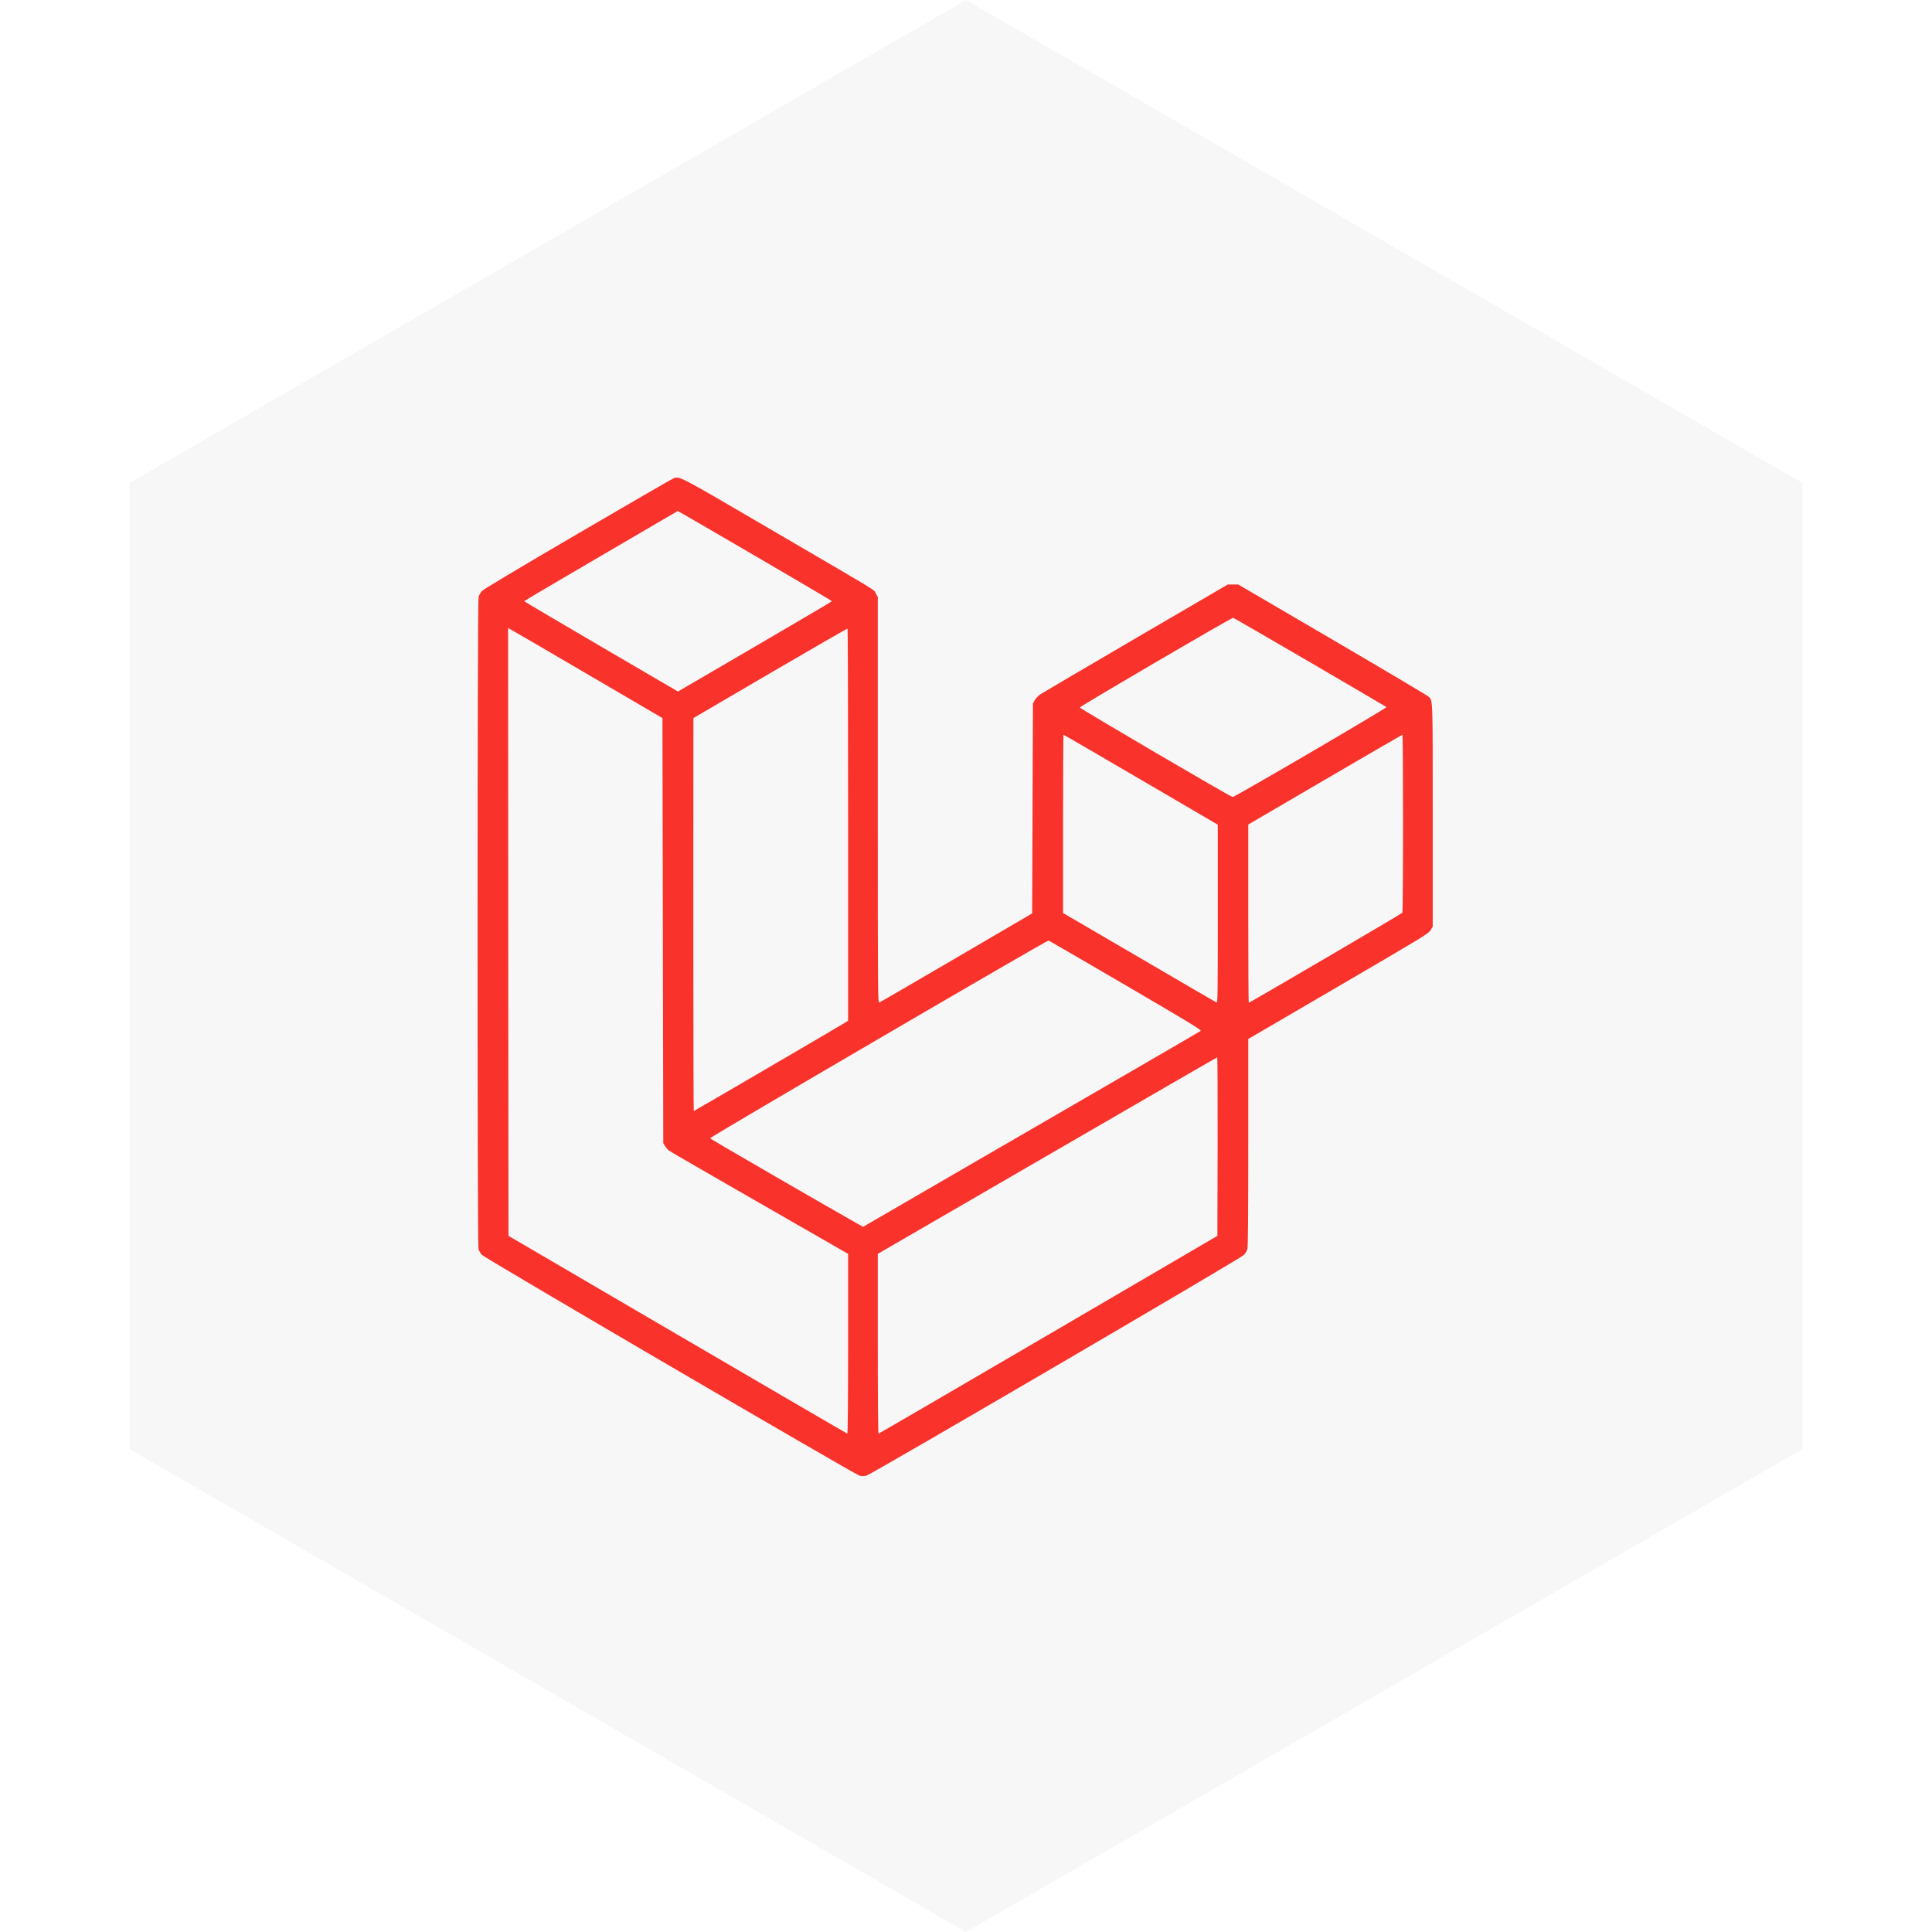
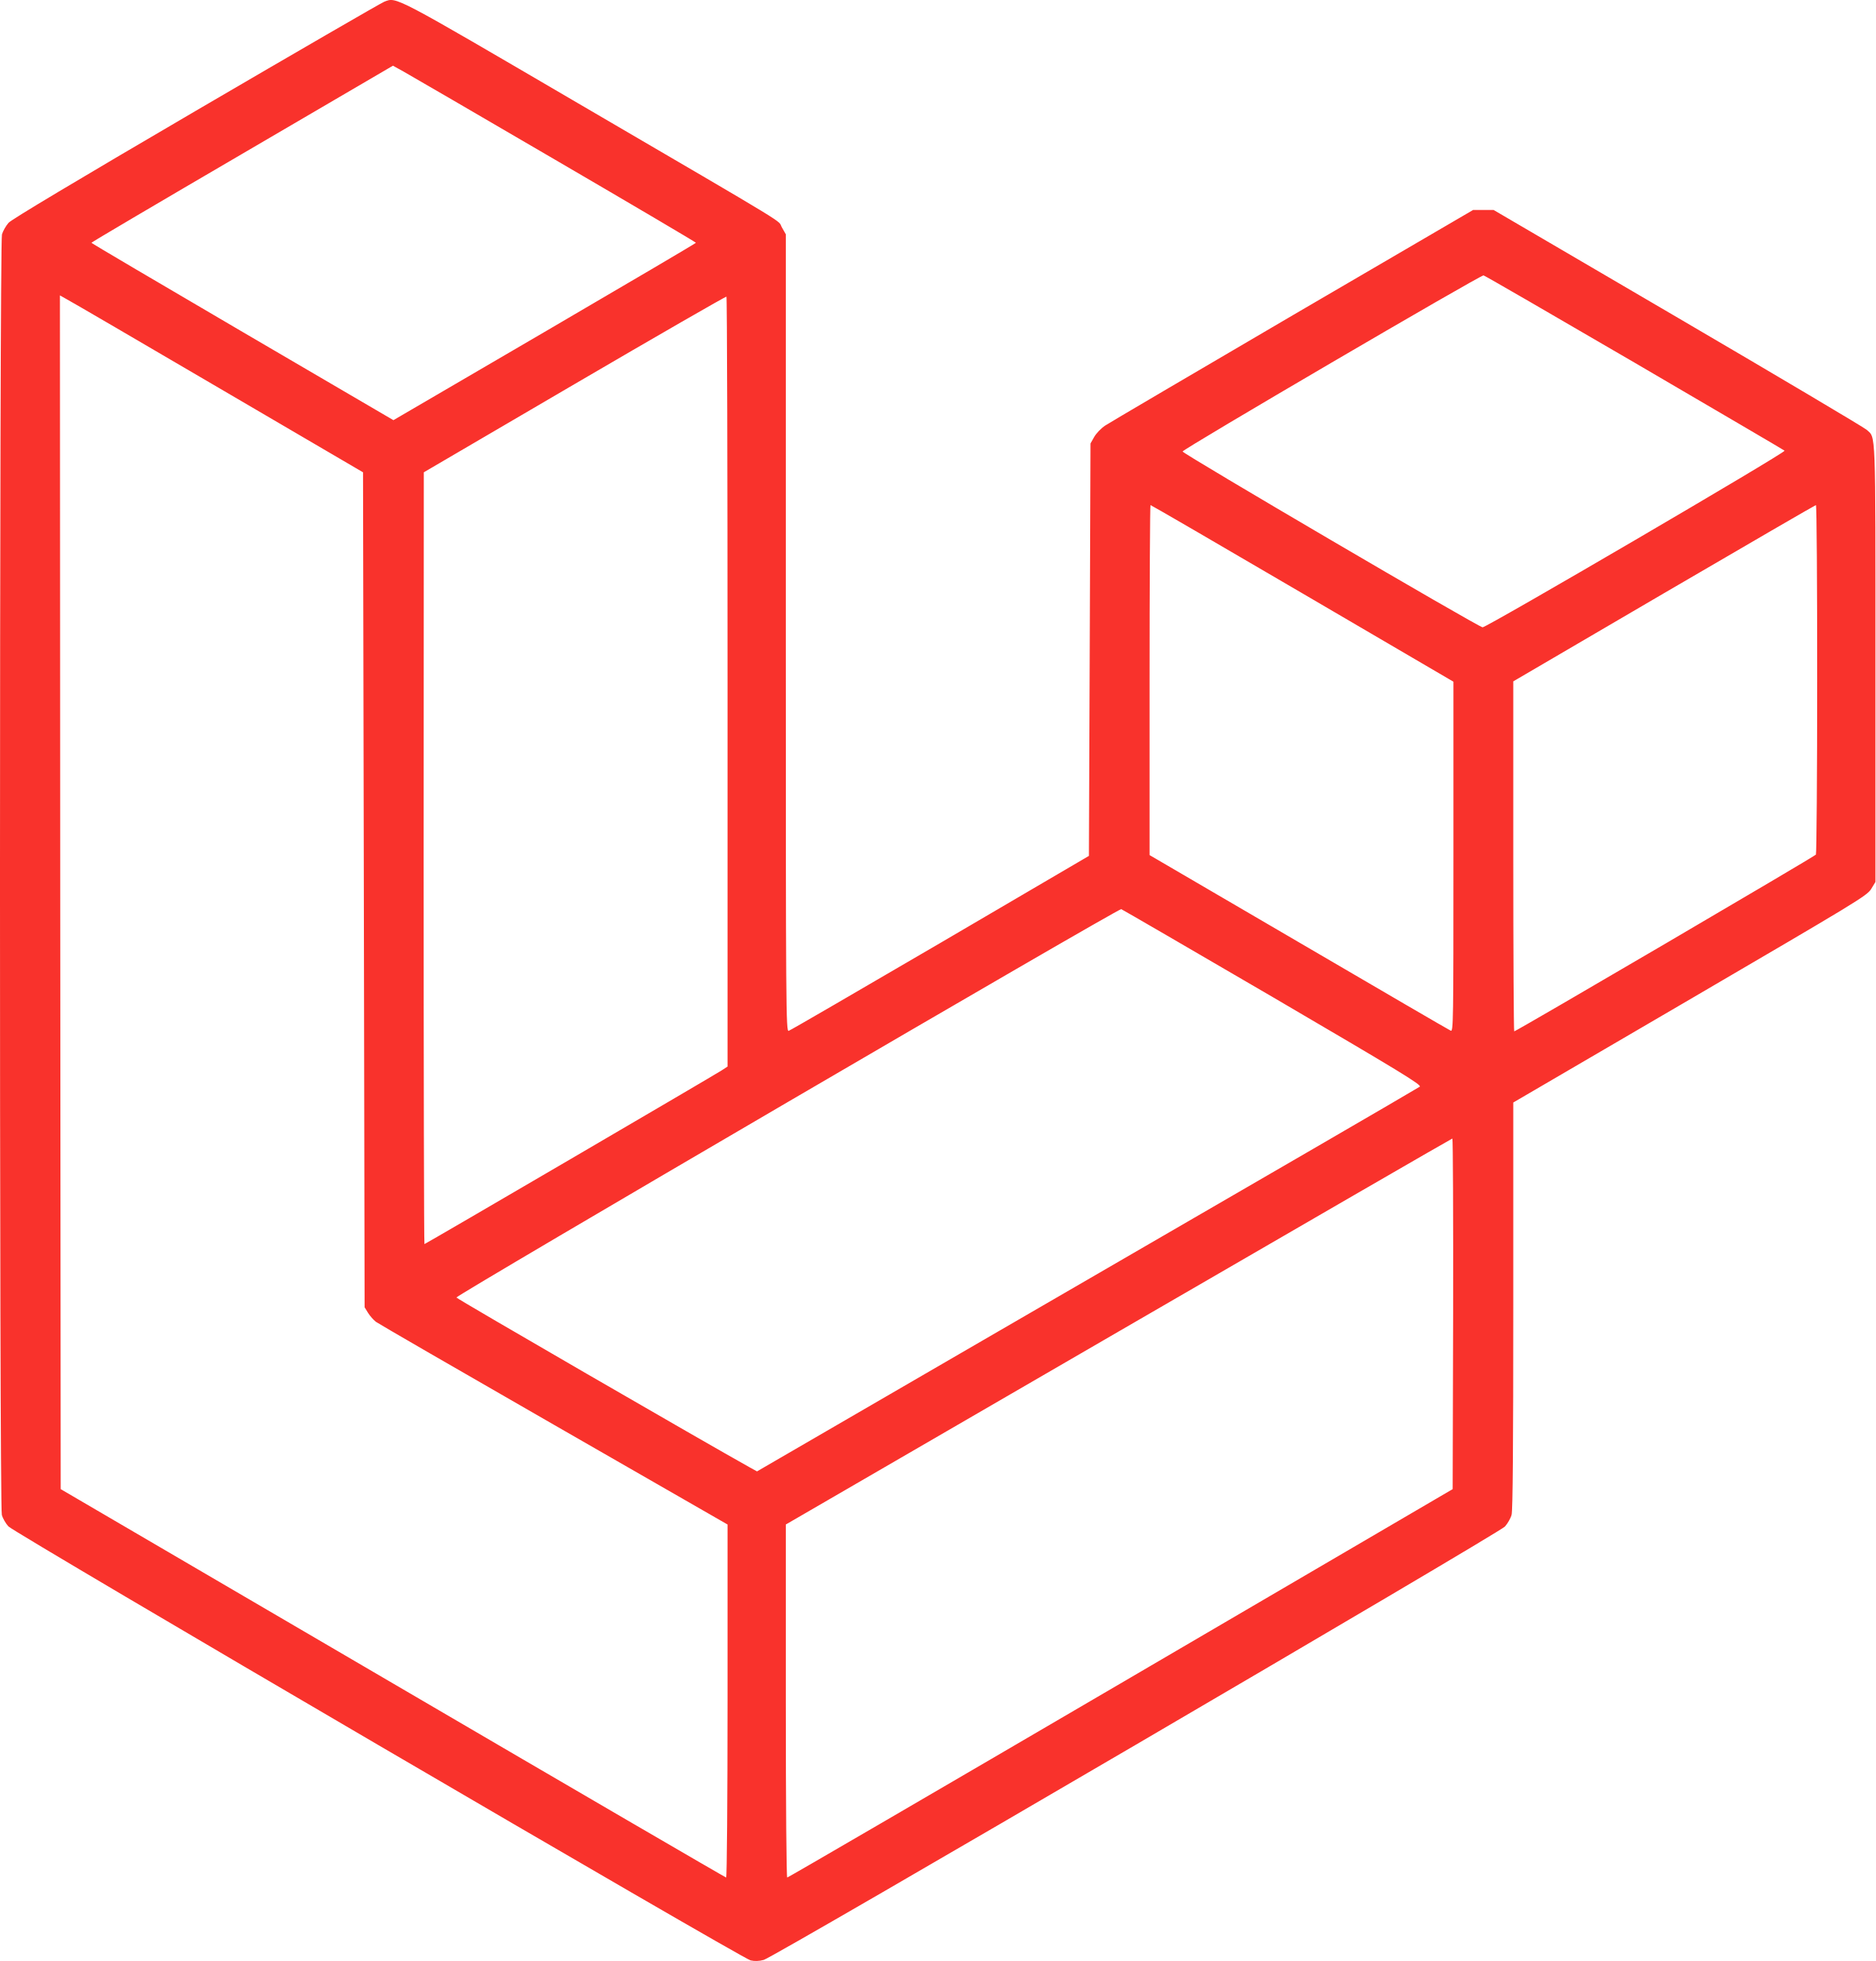
- <svg xmlns="http://www.w3.org/2000/svg" width="89" height="89" viewBox="0 0 89 89" fill="none">
-   <path d="M44.5 0L83.038 22.25V66.75L44.5 89L5.962 66.75V22.25L44.5 0Z" fill="#F7F7F7" />
-   <path d="M31.016 22.04C30.946 22.066 28.958 23.218 26.601 24.595C23.746 26.265 22.279 27.143 22.201 27.226C22.139 27.297 22.068 27.421 22.046 27.499C21.987 27.702 21.983 57.322 22.043 57.535C22.065 57.618 22.135 57.738 22.198 57.806C22.353 57.971 39.402 67.936 39.608 67.985C39.705 68.008 39.812 68.004 39.919 67.974C40.151 67.914 57.156 57.971 57.307 57.809C57.37 57.738 57.44 57.618 57.463 57.535C57.492 57.438 57.503 55.888 57.503 52.628V47.862L61.648 45.442C65.557 43.157 65.797 43.015 65.897 42.857L66 42.688V37.555C66 31.968 66.011 32.283 65.793 32.081C65.734 32.028 63.743 30.846 61.364 29.454L57.041 26.925H56.801H56.561L52.331 29.394C50.004 30.756 48.024 31.919 47.928 31.983C47.832 32.047 47.717 32.167 47.669 32.253L47.584 32.404L47.566 37.24L47.547 42.077L44.056 44.121C42.135 45.243 40.536 46.174 40.502 46.181C40.44 46.2 40.436 45.739 40.436 36.85V27.496L40.344 27.334C40.229 27.139 40.746 27.451 35.556 24.419C31.204 21.875 31.308 21.927 31.016 22.04ZM35.017 25.743C36.838 26.805 38.327 27.683 38.327 27.695C38.327 27.706 36.731 28.644 34.78 29.785L31.23 31.856L27.687 29.785C25.74 28.644 24.145 27.706 24.145 27.695C24.145 27.683 25.737 26.745 27.684 25.608L31.219 23.541L31.463 23.676C31.599 23.751 33.199 24.681 35.017 25.743ZM60.352 30.509C62.269 31.631 63.854 32.557 63.868 32.572C63.909 32.61 56.879 36.718 56.783 36.715C56.687 36.711 49.742 32.64 49.745 32.591C49.749 32.535 56.735 28.449 56.805 28.46C56.838 28.468 58.434 29.39 60.352 30.509ZM27.137 31.102L30.517 33.079L30.535 42.872L30.554 52.665L30.635 52.797C30.68 52.868 30.761 52.962 30.82 53.007C30.875 53.048 32.756 54.136 34.998 55.423L39.069 57.761V61.903C39.069 64.177 39.054 66.042 39.036 66.042C39.021 66.042 35.501 63.993 31.215 61.486L23.424 56.931L23.413 42.928L23.406 28.929L23.579 29.027C23.679 29.079 25.279 30.013 27.137 31.102ZM39.069 37.994V47.018L38.932 47.108C38.748 47.228 31.98 51.183 31.958 51.183C31.947 51.183 31.939 47.108 31.939 42.129L31.943 33.079L35.478 31.011C37.422 29.875 39.025 28.951 39.043 28.959C39.058 28.966 39.069 33.034 39.069 37.994ZM52.557 35.919L56.099 37.99V42.095C56.099 45.99 56.096 46.2 56.037 46.178C56 46.163 54.396 45.228 52.472 44.103L48.97 42.058V37.953C48.97 35.694 48.981 33.848 48.992 33.848C49.007 33.848 50.61 34.779 52.557 35.919ZM64.633 37.927C64.633 40.174 64.618 42.028 64.603 42.047C64.578 42.088 57.57 46.193 57.525 46.193C57.514 46.193 57.503 44.347 57.503 42.088V37.983L61.039 35.916C62.985 34.779 64.589 33.848 64.603 33.848C64.622 33.848 64.633 35.683 64.633 37.927ZM51.866 45.394C54.847 47.138 55.361 47.45 55.309 47.491C55.276 47.514 54.145 48.174 52.8 48.954C51.456 49.735 47.972 51.753 45.057 53.442L39.76 56.515L39.59 56.421C38.578 55.858 32.708 52.463 32.708 52.436C32.704 52.38 48.242 43.303 48.305 43.326C48.334 43.337 49.938 44.268 51.866 45.394ZM56.092 52.819L56.081 56.931L48.294 61.486C44.008 63.993 40.488 66.042 40.469 66.042C40.451 66.042 40.436 64.368 40.436 61.903V57.761L48.242 53.236C52.531 50.748 56.055 48.71 56.074 48.707C56.088 48.707 56.096 50.556 56.092 52.819Z" fill="#F9322C" />
+ <svg xmlns="http://www.w3.org/2000/svg" width="44" height="46" viewBox="0 0 44 46" fill="none">
+   <path d="M9.016 0.04C8.946 0.066 6.958 1.218 4.601 2.595C1.746 4.265 0.279 5.143 0.201 5.226C0.139 5.297 0.068 5.421 0.046 5.499C-0.013 5.702 -0.017 35.322 0.043 35.535C0.065 35.618 0.135 35.738 0.198 35.806C0.353 35.971 17.402 45.937 17.608 45.985C17.704 46.008 17.812 46.004 17.919 45.974C18.151 45.914 35.156 35.971 35.307 35.809C35.37 35.738 35.44 35.618 35.463 35.535C35.492 35.438 35.503 33.888 35.503 30.628V25.862L39.648 23.442C43.557 21.157 43.797 21.015 43.897 20.857L44 20.688V15.555C44 9.968 44.011 10.283 43.793 10.081C43.734 10.028 41.743 8.846 39.364 7.454L35.041 4.925H34.801H34.561L30.331 7.394C28.004 8.756 26.024 9.919 25.928 9.983C25.832 10.047 25.717 10.167 25.669 10.253L25.584 10.403L25.566 15.24L25.547 20.077L22.056 22.122C20.135 23.243 18.536 24.174 18.503 24.181C18.44 24.2 18.436 23.739 18.436 14.85V5.496L18.344 5.334C18.229 5.139 18.746 5.451 13.556 2.419C9.204 -0.125 9.308 -0.073 9.016 0.04ZM13.017 3.743C14.838 4.805 16.327 5.683 16.327 5.695C16.327 5.706 14.731 6.644 12.78 7.784L9.23 9.856L5.687 7.784C3.74 6.644 2.145 5.706 2.145 5.695C2.145 5.683 3.737 4.745 5.684 3.608L9.219 1.541L9.463 1.676C9.599 1.751 11.199 2.682 13.017 3.743ZM38.352 8.509C40.269 9.631 41.854 10.557 41.868 10.572C41.909 10.61 34.879 14.719 34.783 14.715C34.687 14.711 27.742 10.64 27.745 10.591C27.749 10.535 34.735 6.449 34.805 6.46C34.838 6.467 36.434 7.391 38.352 8.509ZM5.137 9.101L8.517 11.079L8.536 20.872L8.554 30.665L8.635 30.797C8.68 30.868 8.761 30.962 8.82 31.007C8.875 31.048 10.756 32.136 12.998 33.423L17.069 35.761V39.903C17.069 42.177 17.054 44.042 17.036 44.042C17.021 44.042 13.501 41.993 9.215 39.486L1.424 34.931L1.413 20.928L1.406 6.929L1.579 7.027C1.679 7.079 3.279 8.013 5.137 9.101ZM17.069 15.994V25.018L16.932 25.108C16.748 25.228 9.98 29.183 9.958 29.183C9.947 29.183 9.939 25.108 9.939 20.129L9.943 11.079L13.478 9.011C15.421 7.875 17.025 6.952 17.043 6.959C17.058 6.967 17.069 11.034 17.069 15.994ZM30.557 13.919L34.099 15.991V20.095C34.099 23.99 34.096 24.2 34.037 24.178C34 24.163 32.396 23.228 30.472 22.103L26.97 20.058V15.953C26.97 13.694 26.981 11.848 26.992 11.848C27.006 11.848 28.61 12.779 30.557 13.919ZM42.633 15.927C42.633 18.174 42.618 20.028 42.603 20.047C42.578 20.088 35.57 24.193 35.525 24.193C35.514 24.193 35.503 22.347 35.503 20.088V15.983L39.039 13.915C40.985 12.779 42.589 11.848 42.603 11.848C42.622 11.848 42.633 13.683 42.633 15.927ZM29.866 23.393C32.847 25.138 33.361 25.45 33.309 25.491C33.276 25.514 32.145 26.174 30.8 26.954C29.456 27.735 25.972 29.753 23.057 31.442L17.76 34.515L17.59 34.421C16.578 33.858 10.708 30.463 10.708 30.436C10.704 30.38 26.242 21.303 26.305 21.326C26.334 21.337 27.938 22.268 29.866 23.393ZM34.092 30.819L34.081 34.931L26.294 39.486C22.008 41.993 18.488 44.042 18.469 44.042C18.451 44.042 18.436 42.368 18.436 39.903V35.761L26.242 31.235C30.531 28.748 34.055 26.71 34.074 26.707C34.088 26.707 34.096 28.556 34.092 30.819Z" fill="#F9322C" />
</svg>
